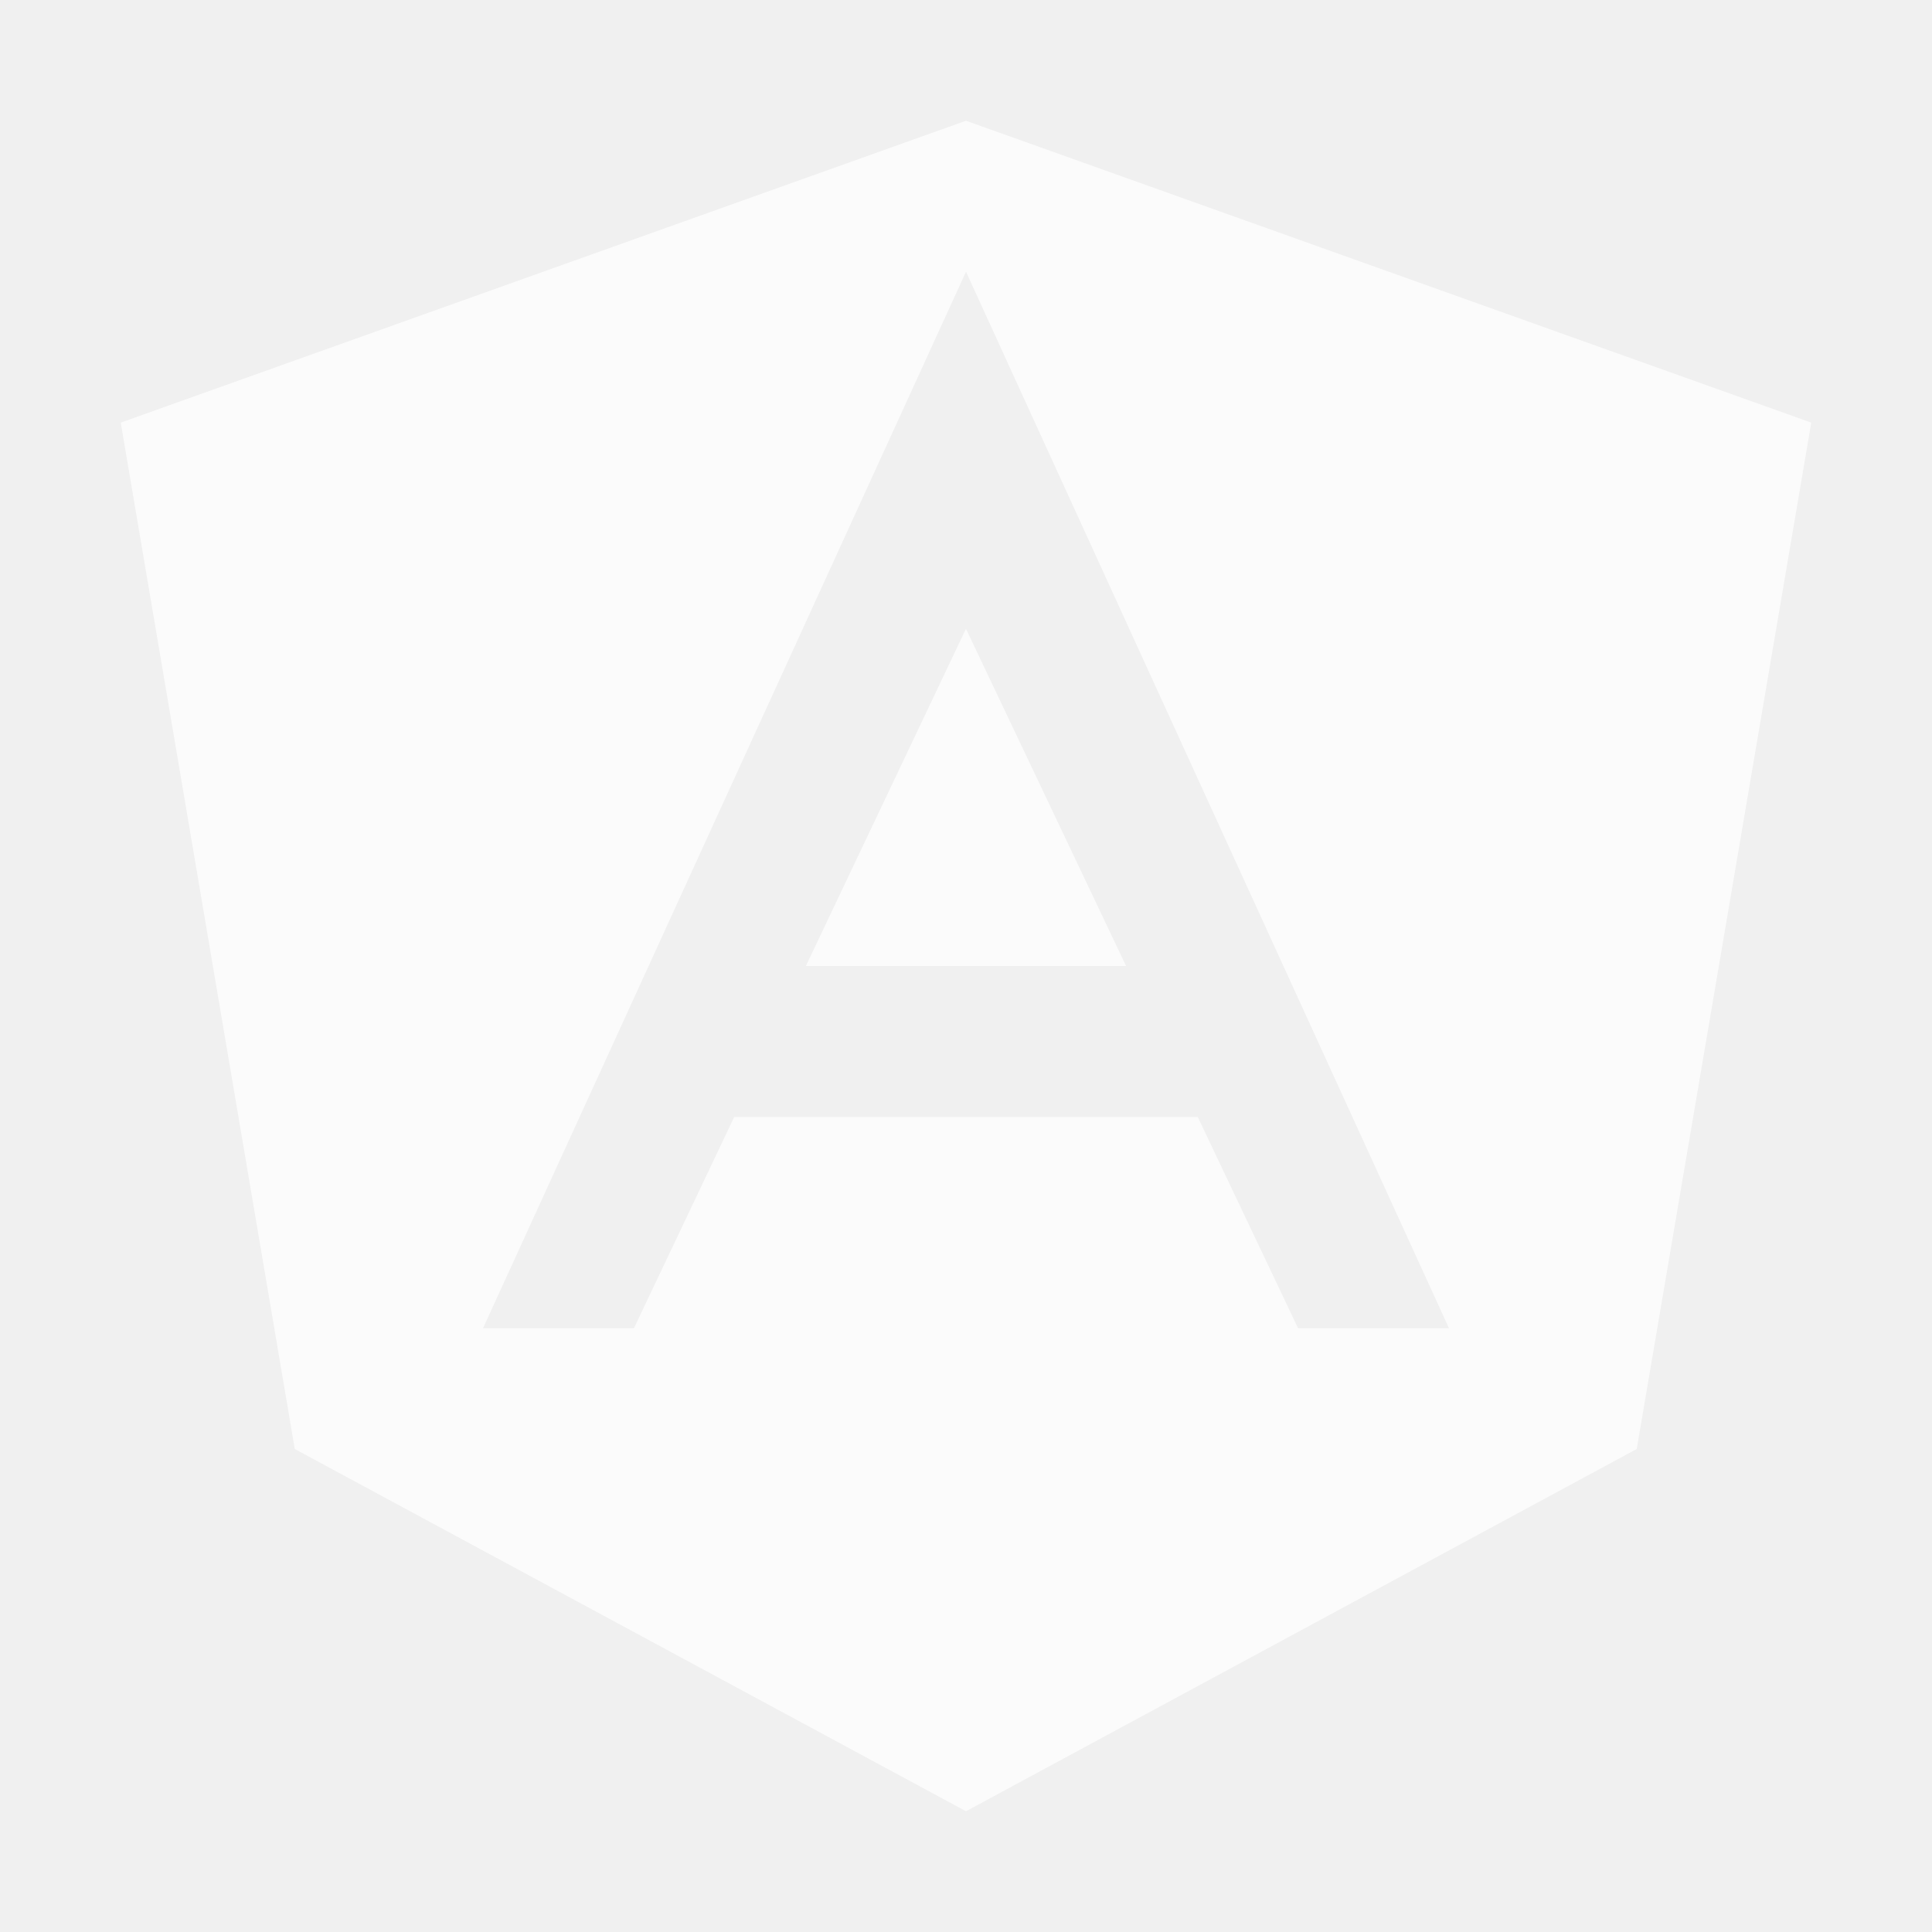
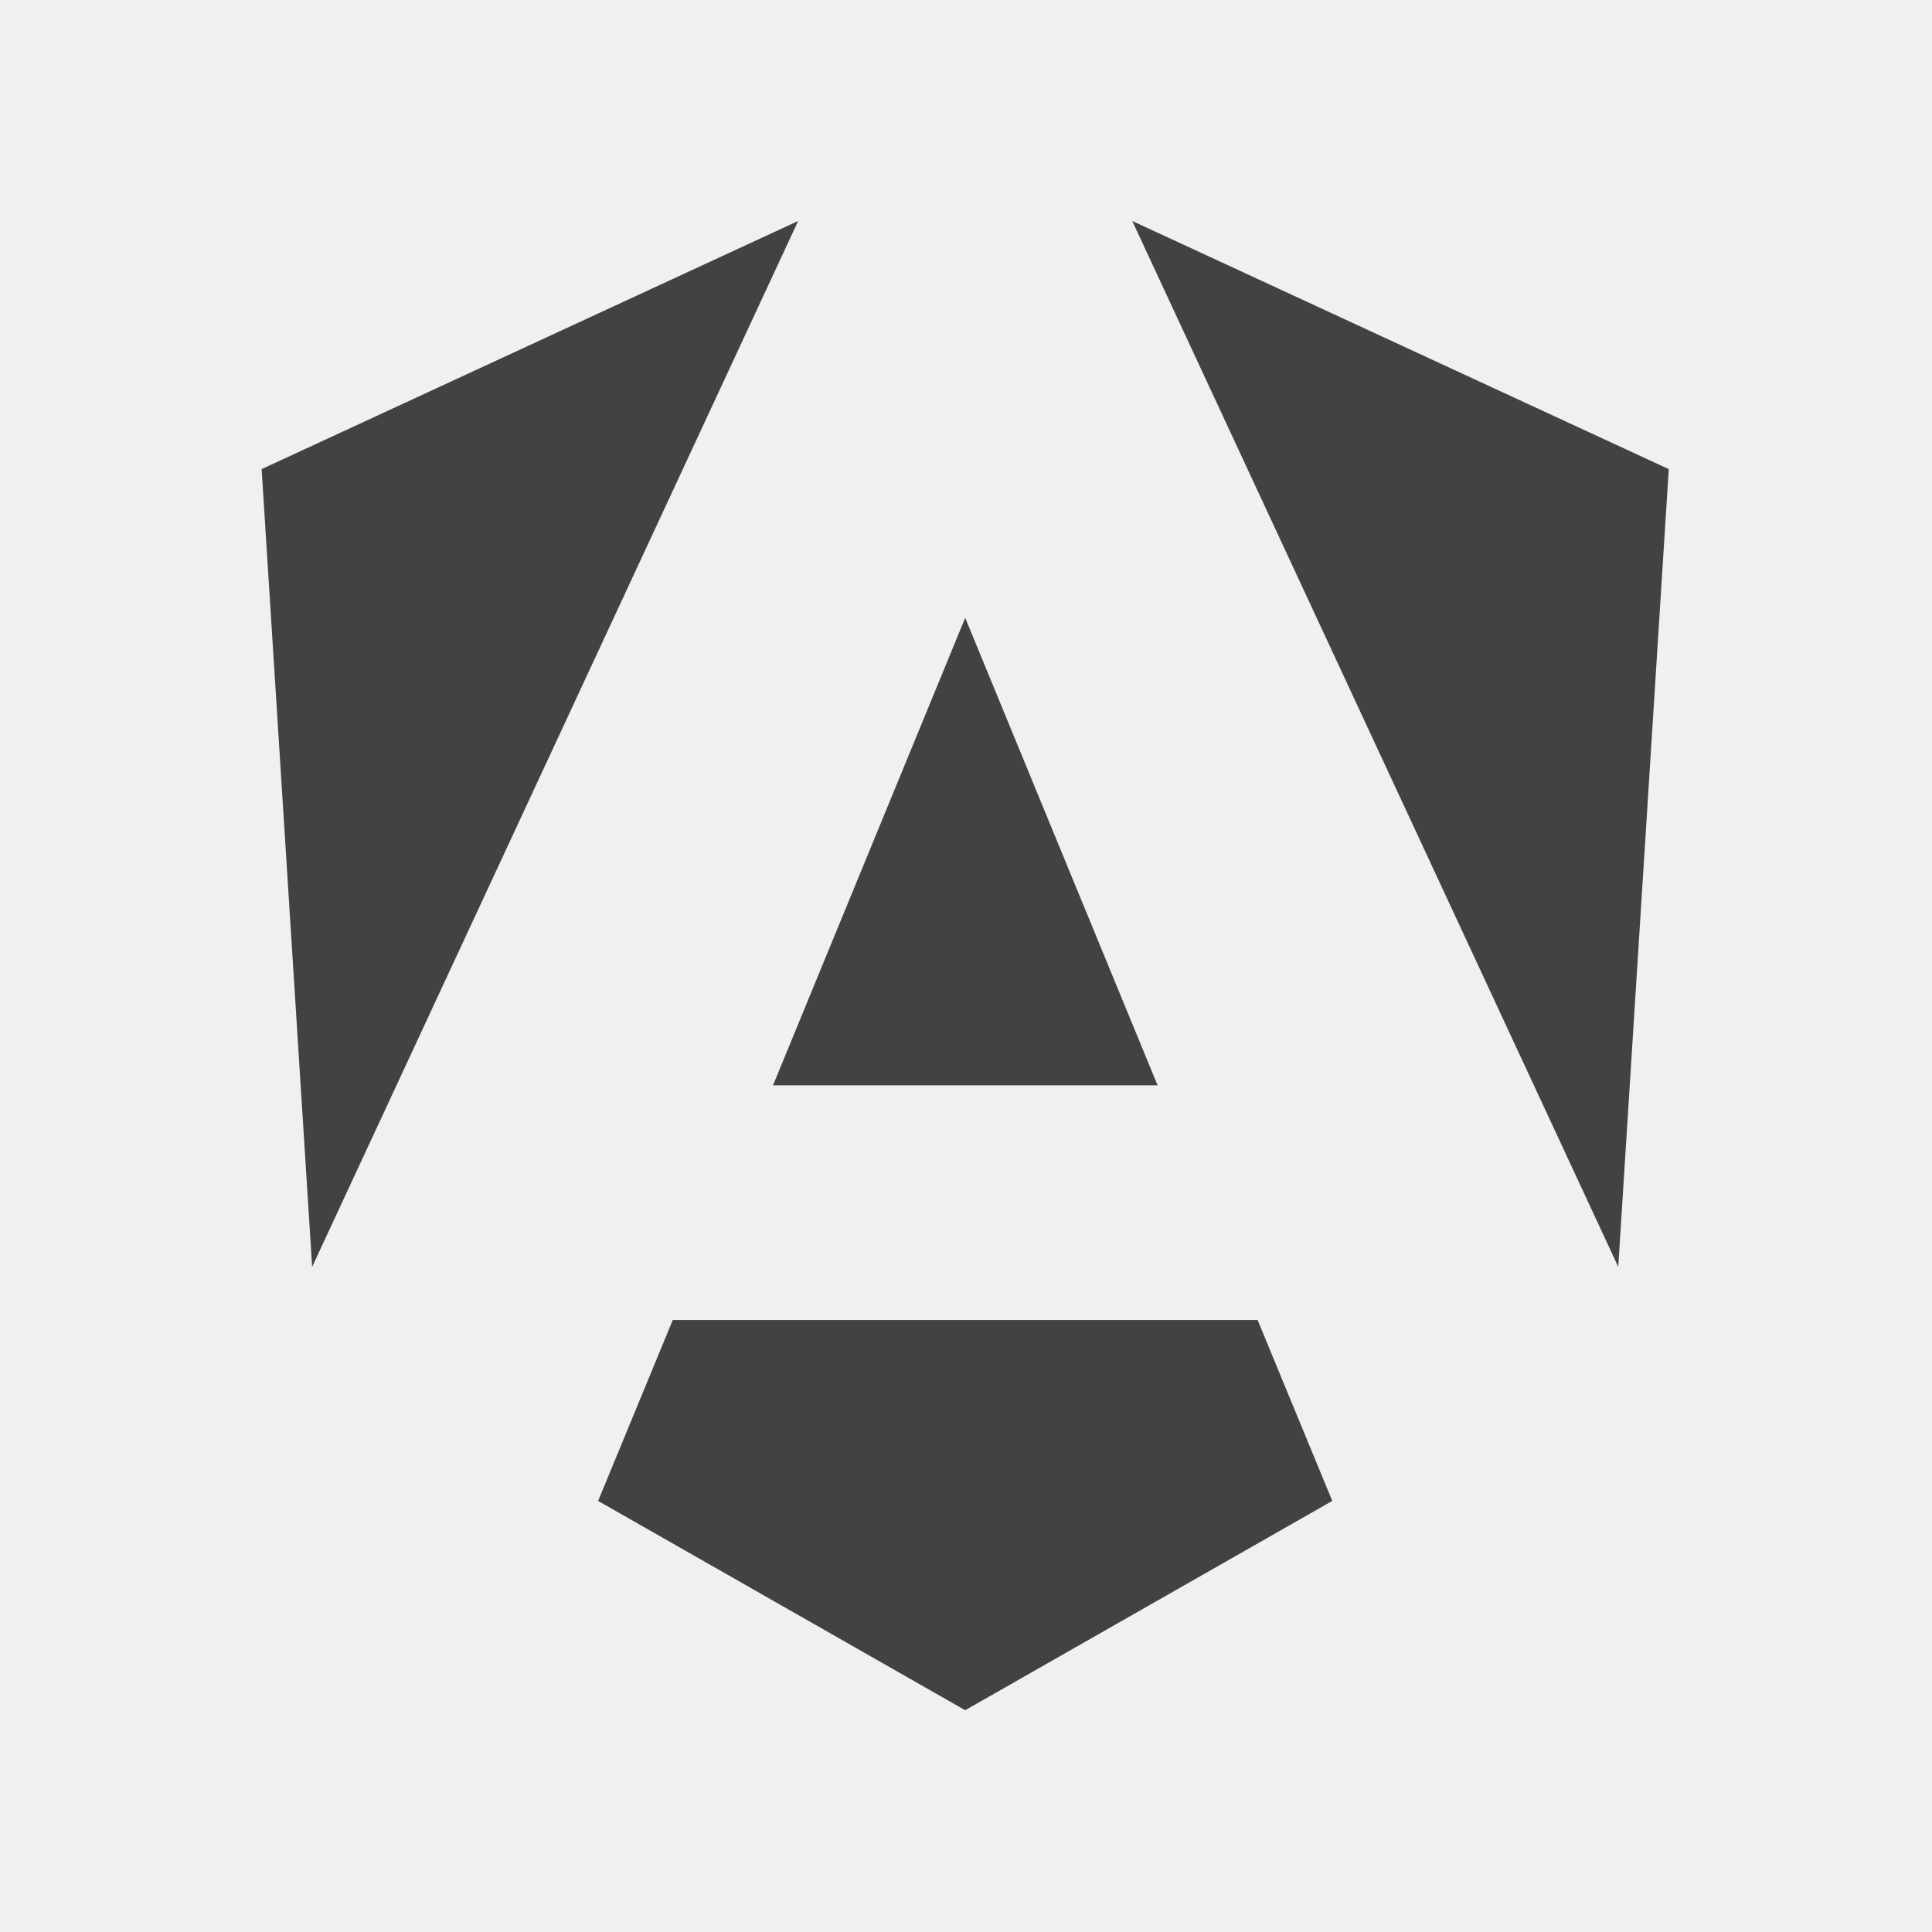
- <svg xmlns="http://www.w3.org/2000/svg" viewBox="0 0 512 512">
-   <path fill="white" fill-opacity="0.75" d="M213.57 256h84.85l-42.43-89.36L213.57 256z" />
-   <path fill="white" fill-opacity="0.75" d="M256 32L32 112l46.12 272L256 480l177.75-96L480 112zm88 320l-26.59-56H194.58L168 352h-40L256 72l128 280z" />
+ <svg xmlns="http://www.w3.org/2000/svg" version="1.1" id="Layer_1" x="0px" y="0px" width="960px" height="960px" viewBox="0 0 960 960" style="enable-background:new 0 0 960 960;" xml:space="preserve">
+   <g>
+     <polygon points="562.6,109.8 804.1,629.5 829.2,233.1" fill="#424242" />
+     <polygon points="624.9,655.9 334.3,655.9 297.2,745.8 479.6,849.8 662,745.8" fill="#424242" />
+     <polygon points="384.1,539.3 575.2,539.3 479.6,307" fill="#424242" />
+     <polygon points="396.6,109.8 130,233.1 155.1,629.5" fill="#424242" />
+   </g>
</svg>
